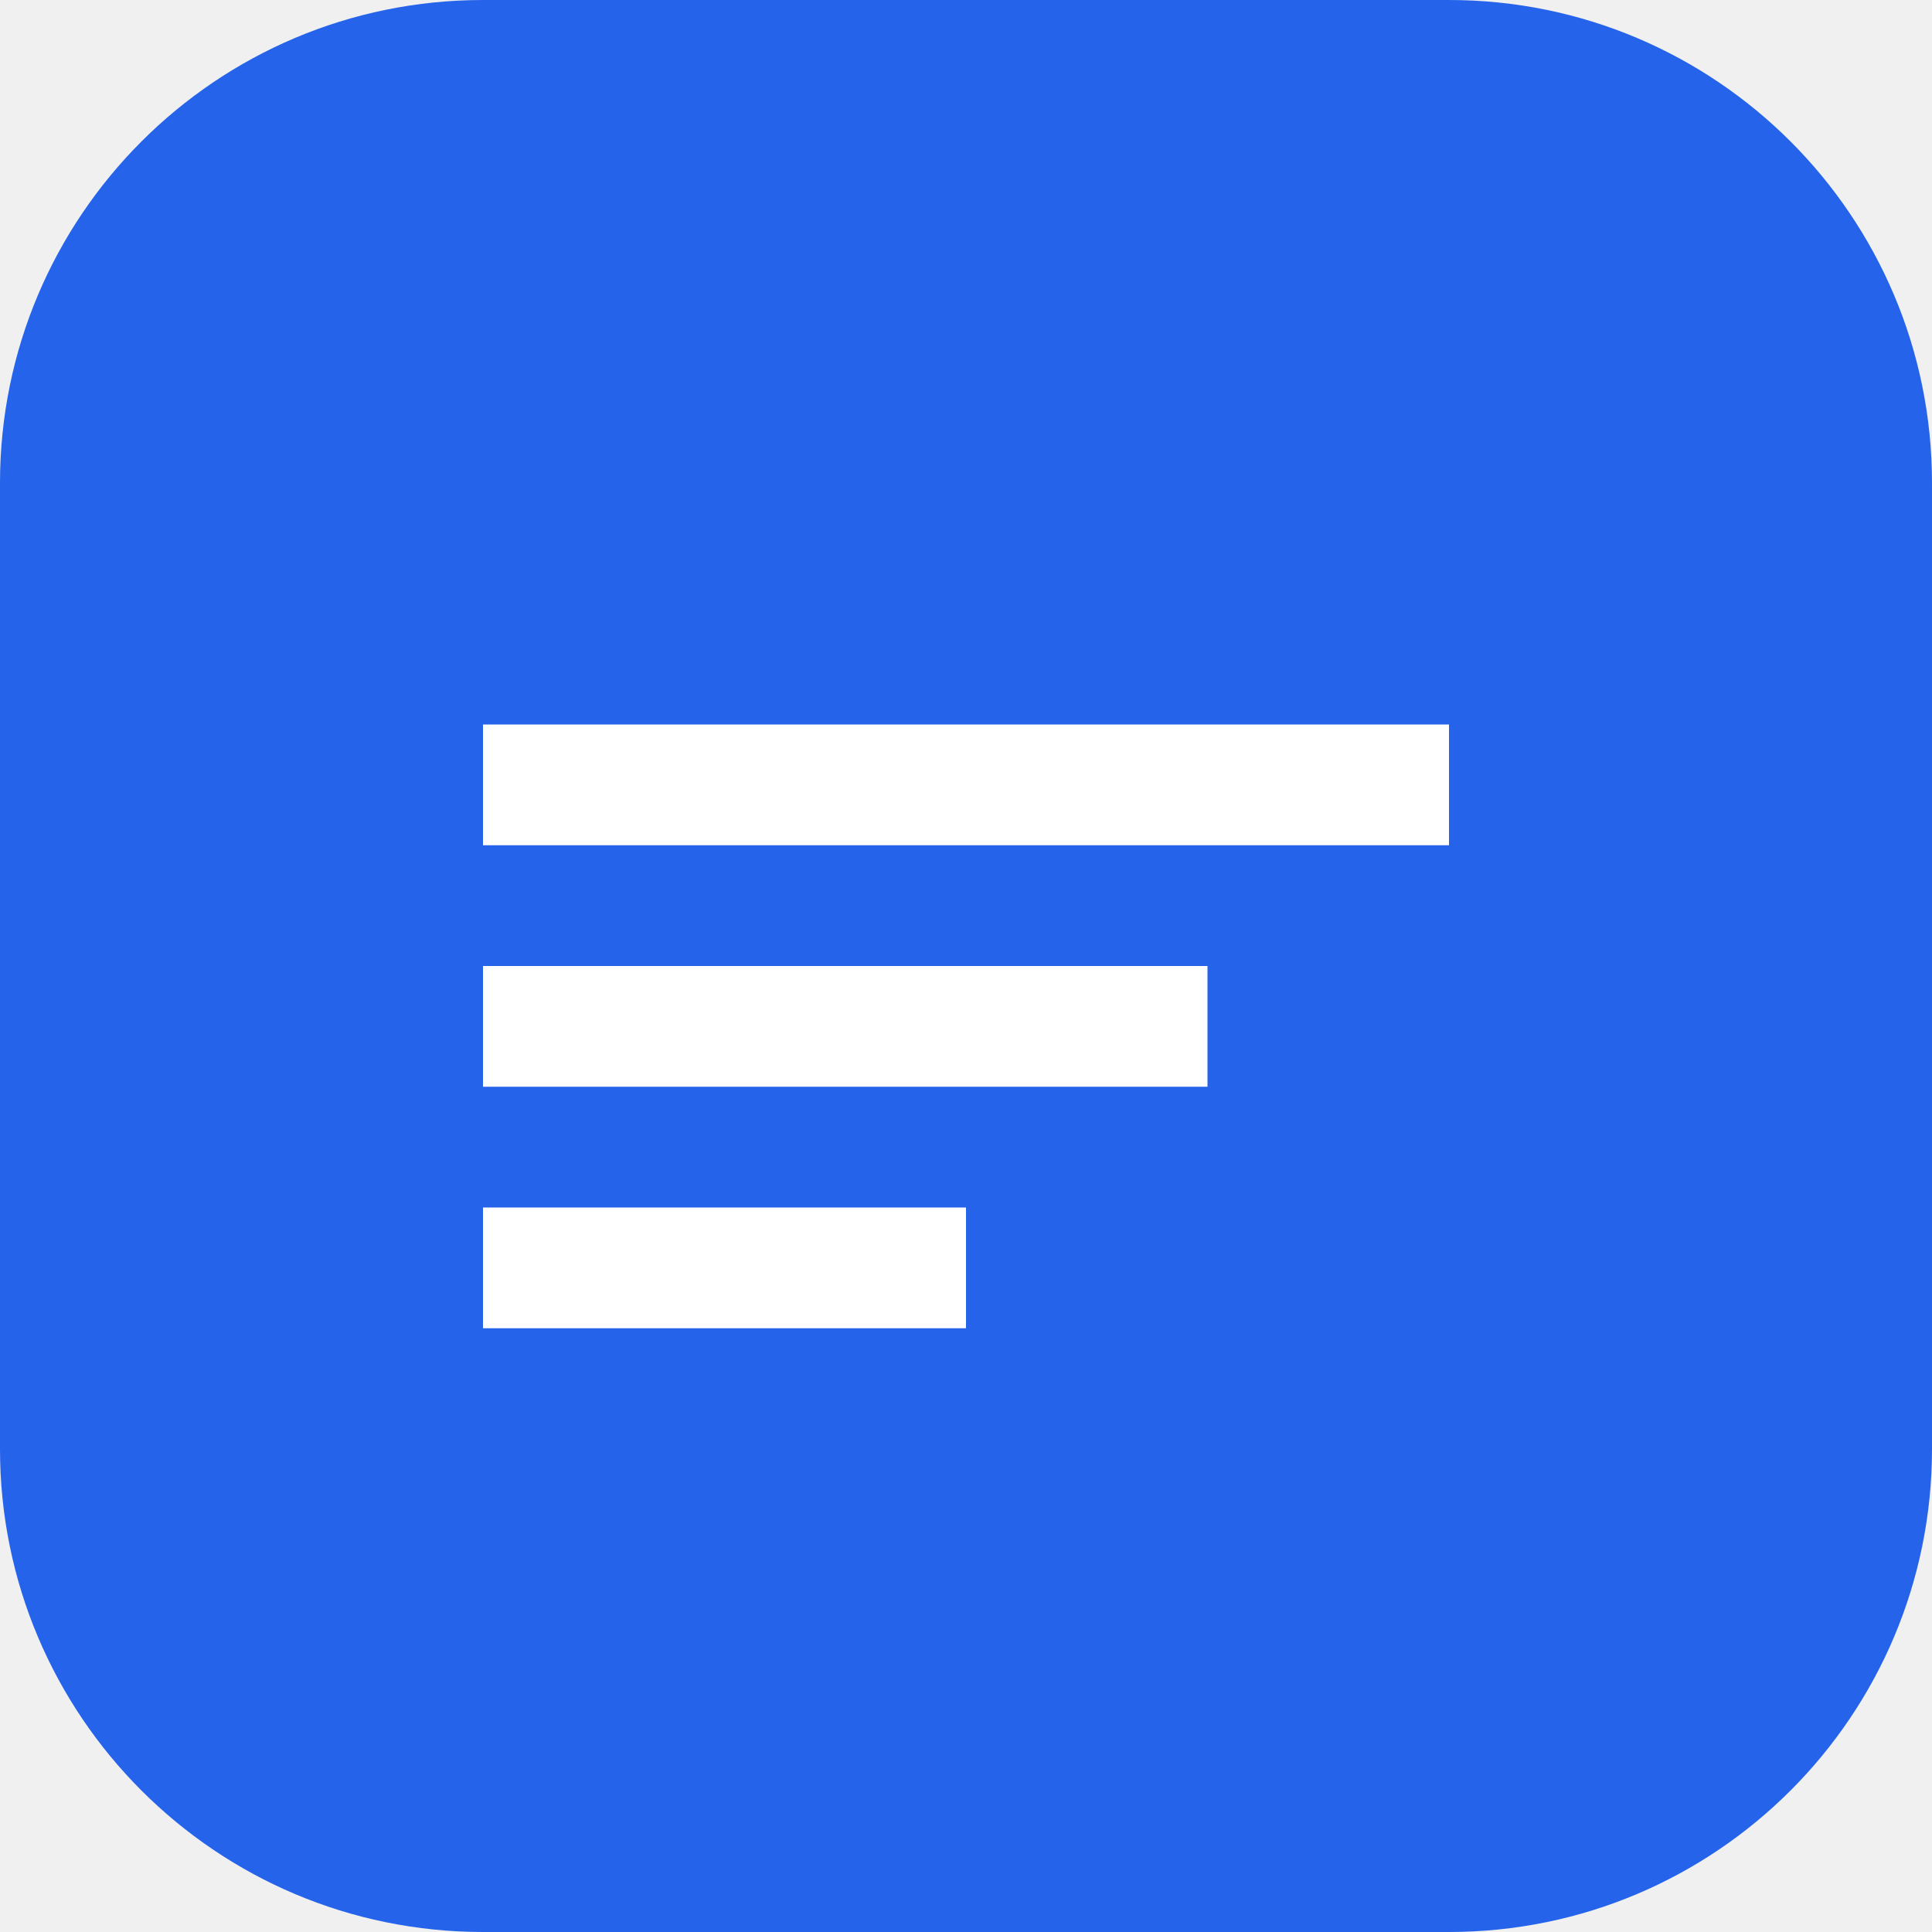
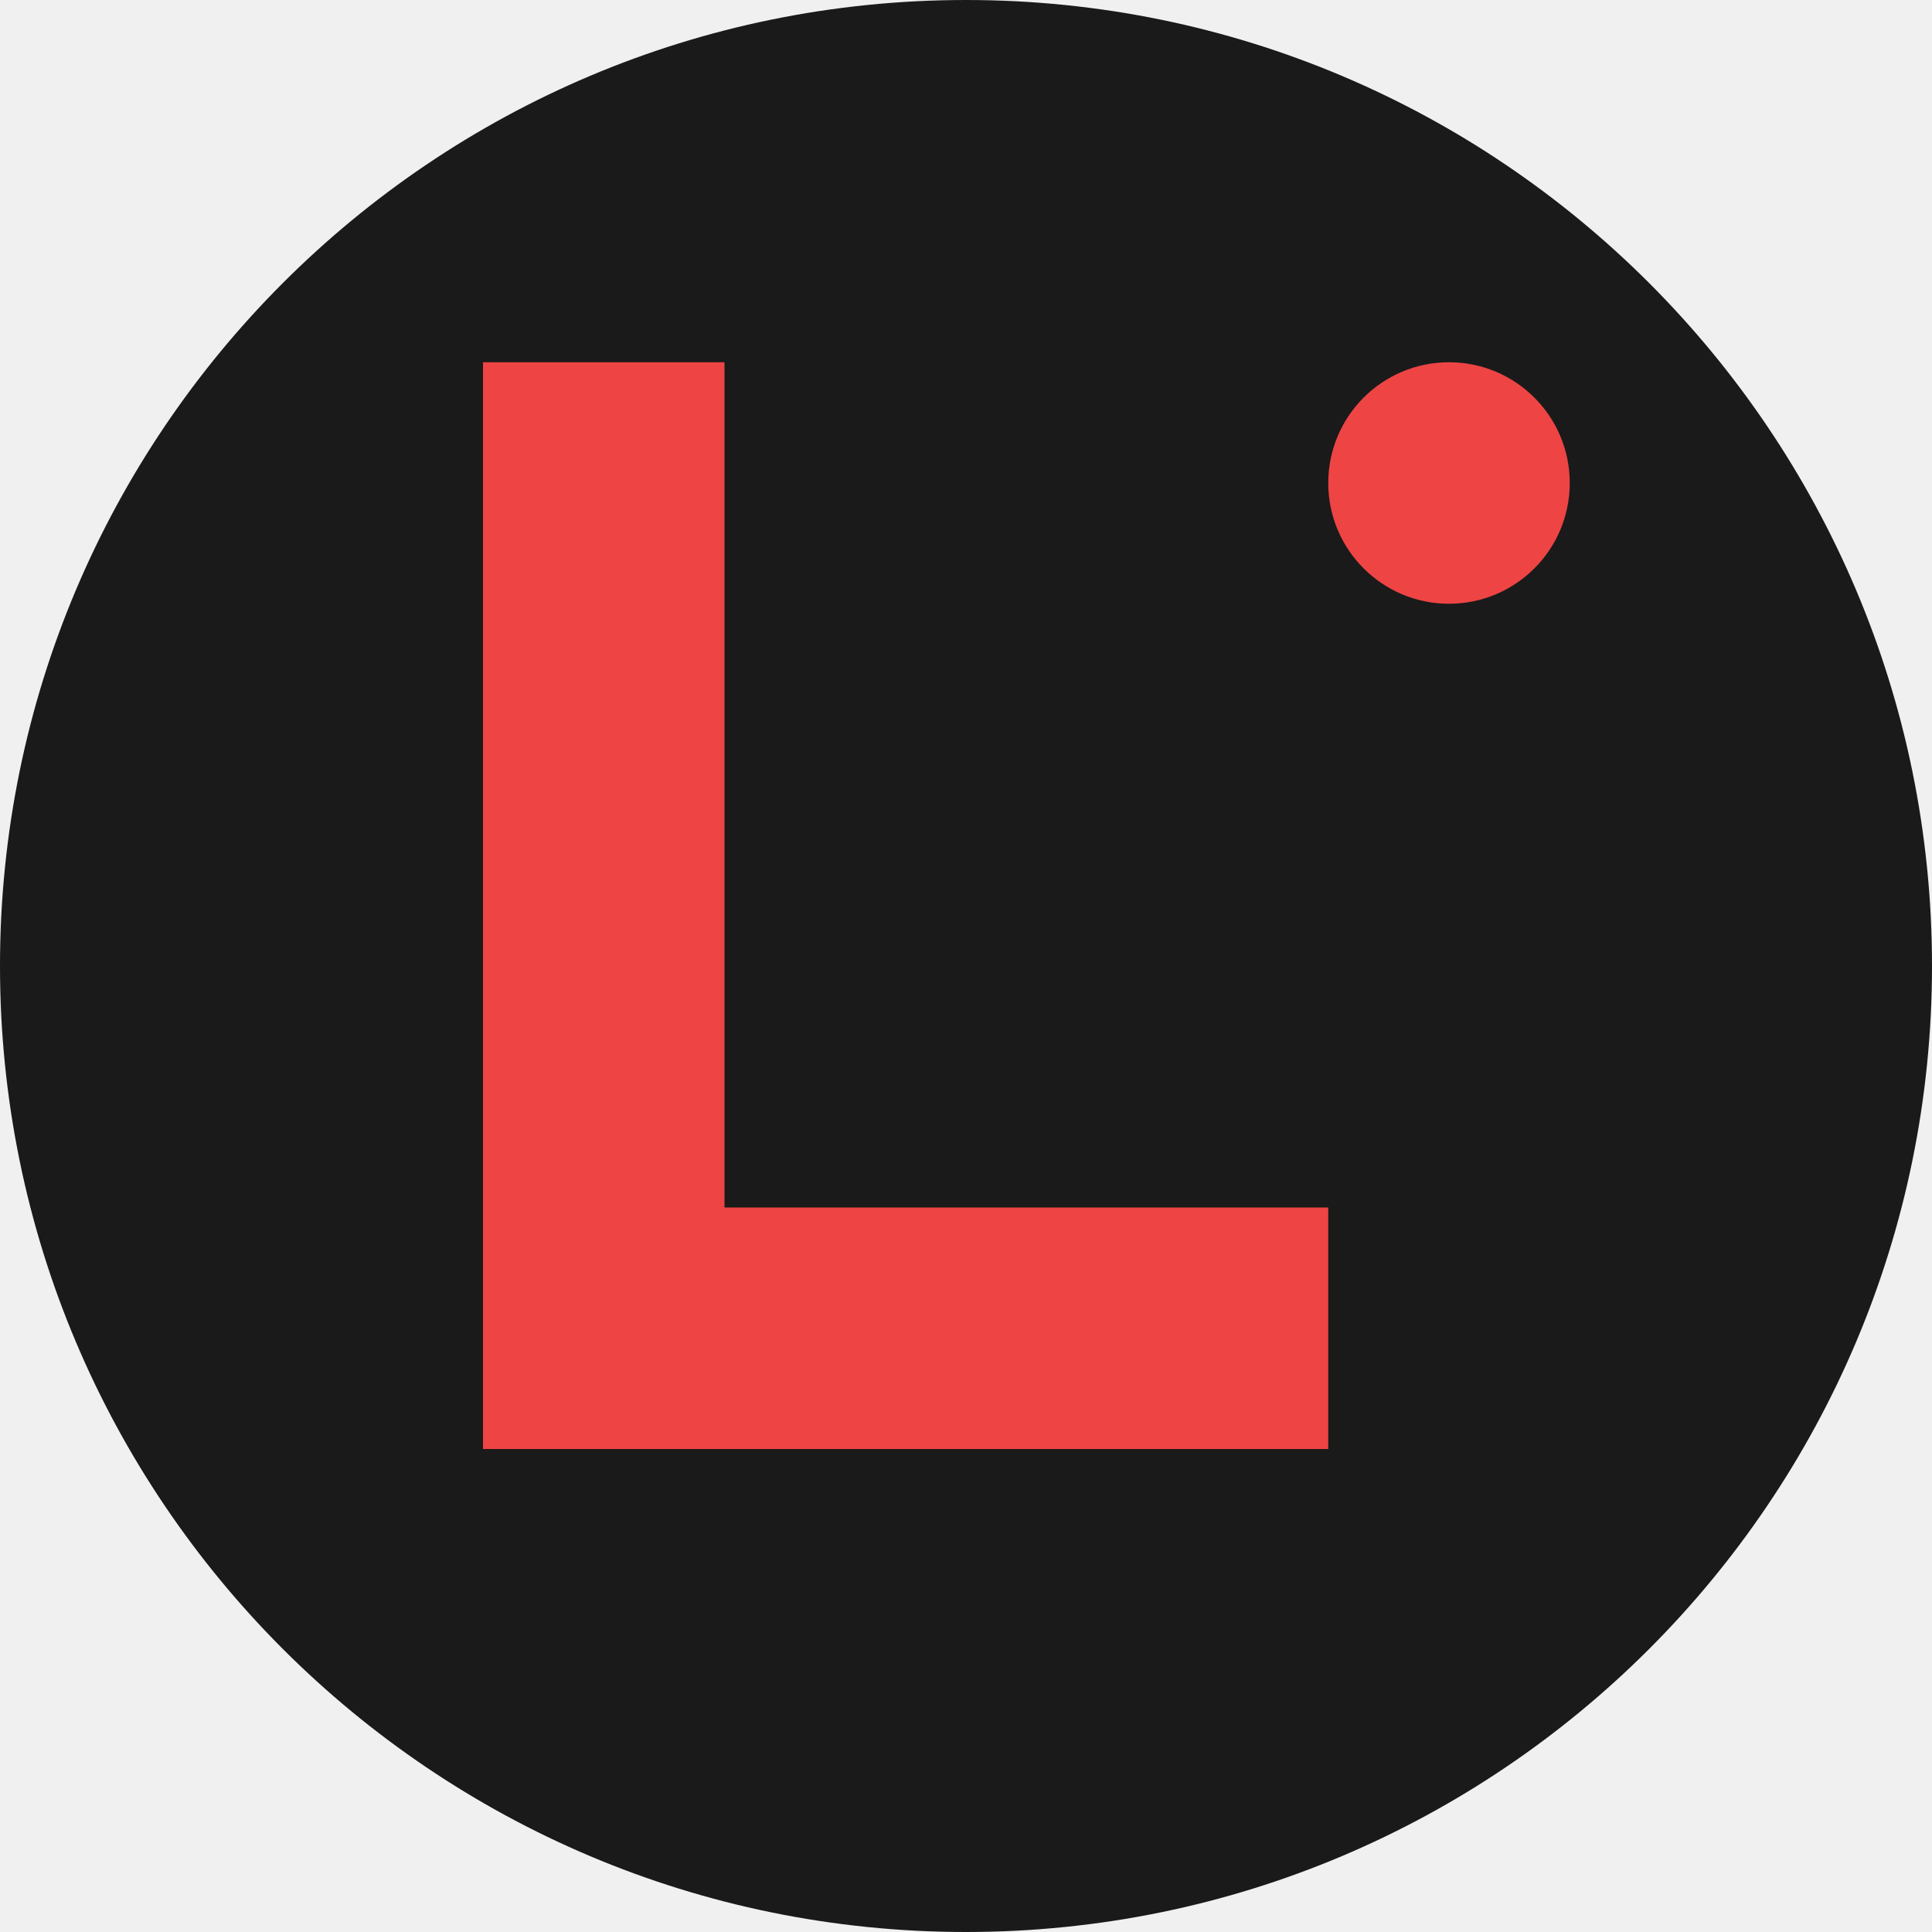
<svg xmlns="http://www.w3.org/2000/svg" width="32" height="32" viewBox="0 0 32 32" fill="none">
-   <rect width="32" height="32" rx="8" fill="#2563EB" />
-   <path d="M8 12H24V14H8V12Z" fill="white" />
-   <path d="M8 16H20V18H8V16Z" fill="white" />
-   <path d="M8 20H16V22H8V20Z" fill="white" />
+   <circle cx="16" cy="16" r="16" fill="#1a1a1a" />
+   <path d="M8 6 L8 24 L22 24 L22 20 L12 20 L12 6 Z" fill="#ef4444" />
+   <circle cx="24" cy="8" r="2" fill="#ef4444" />
</svg>
